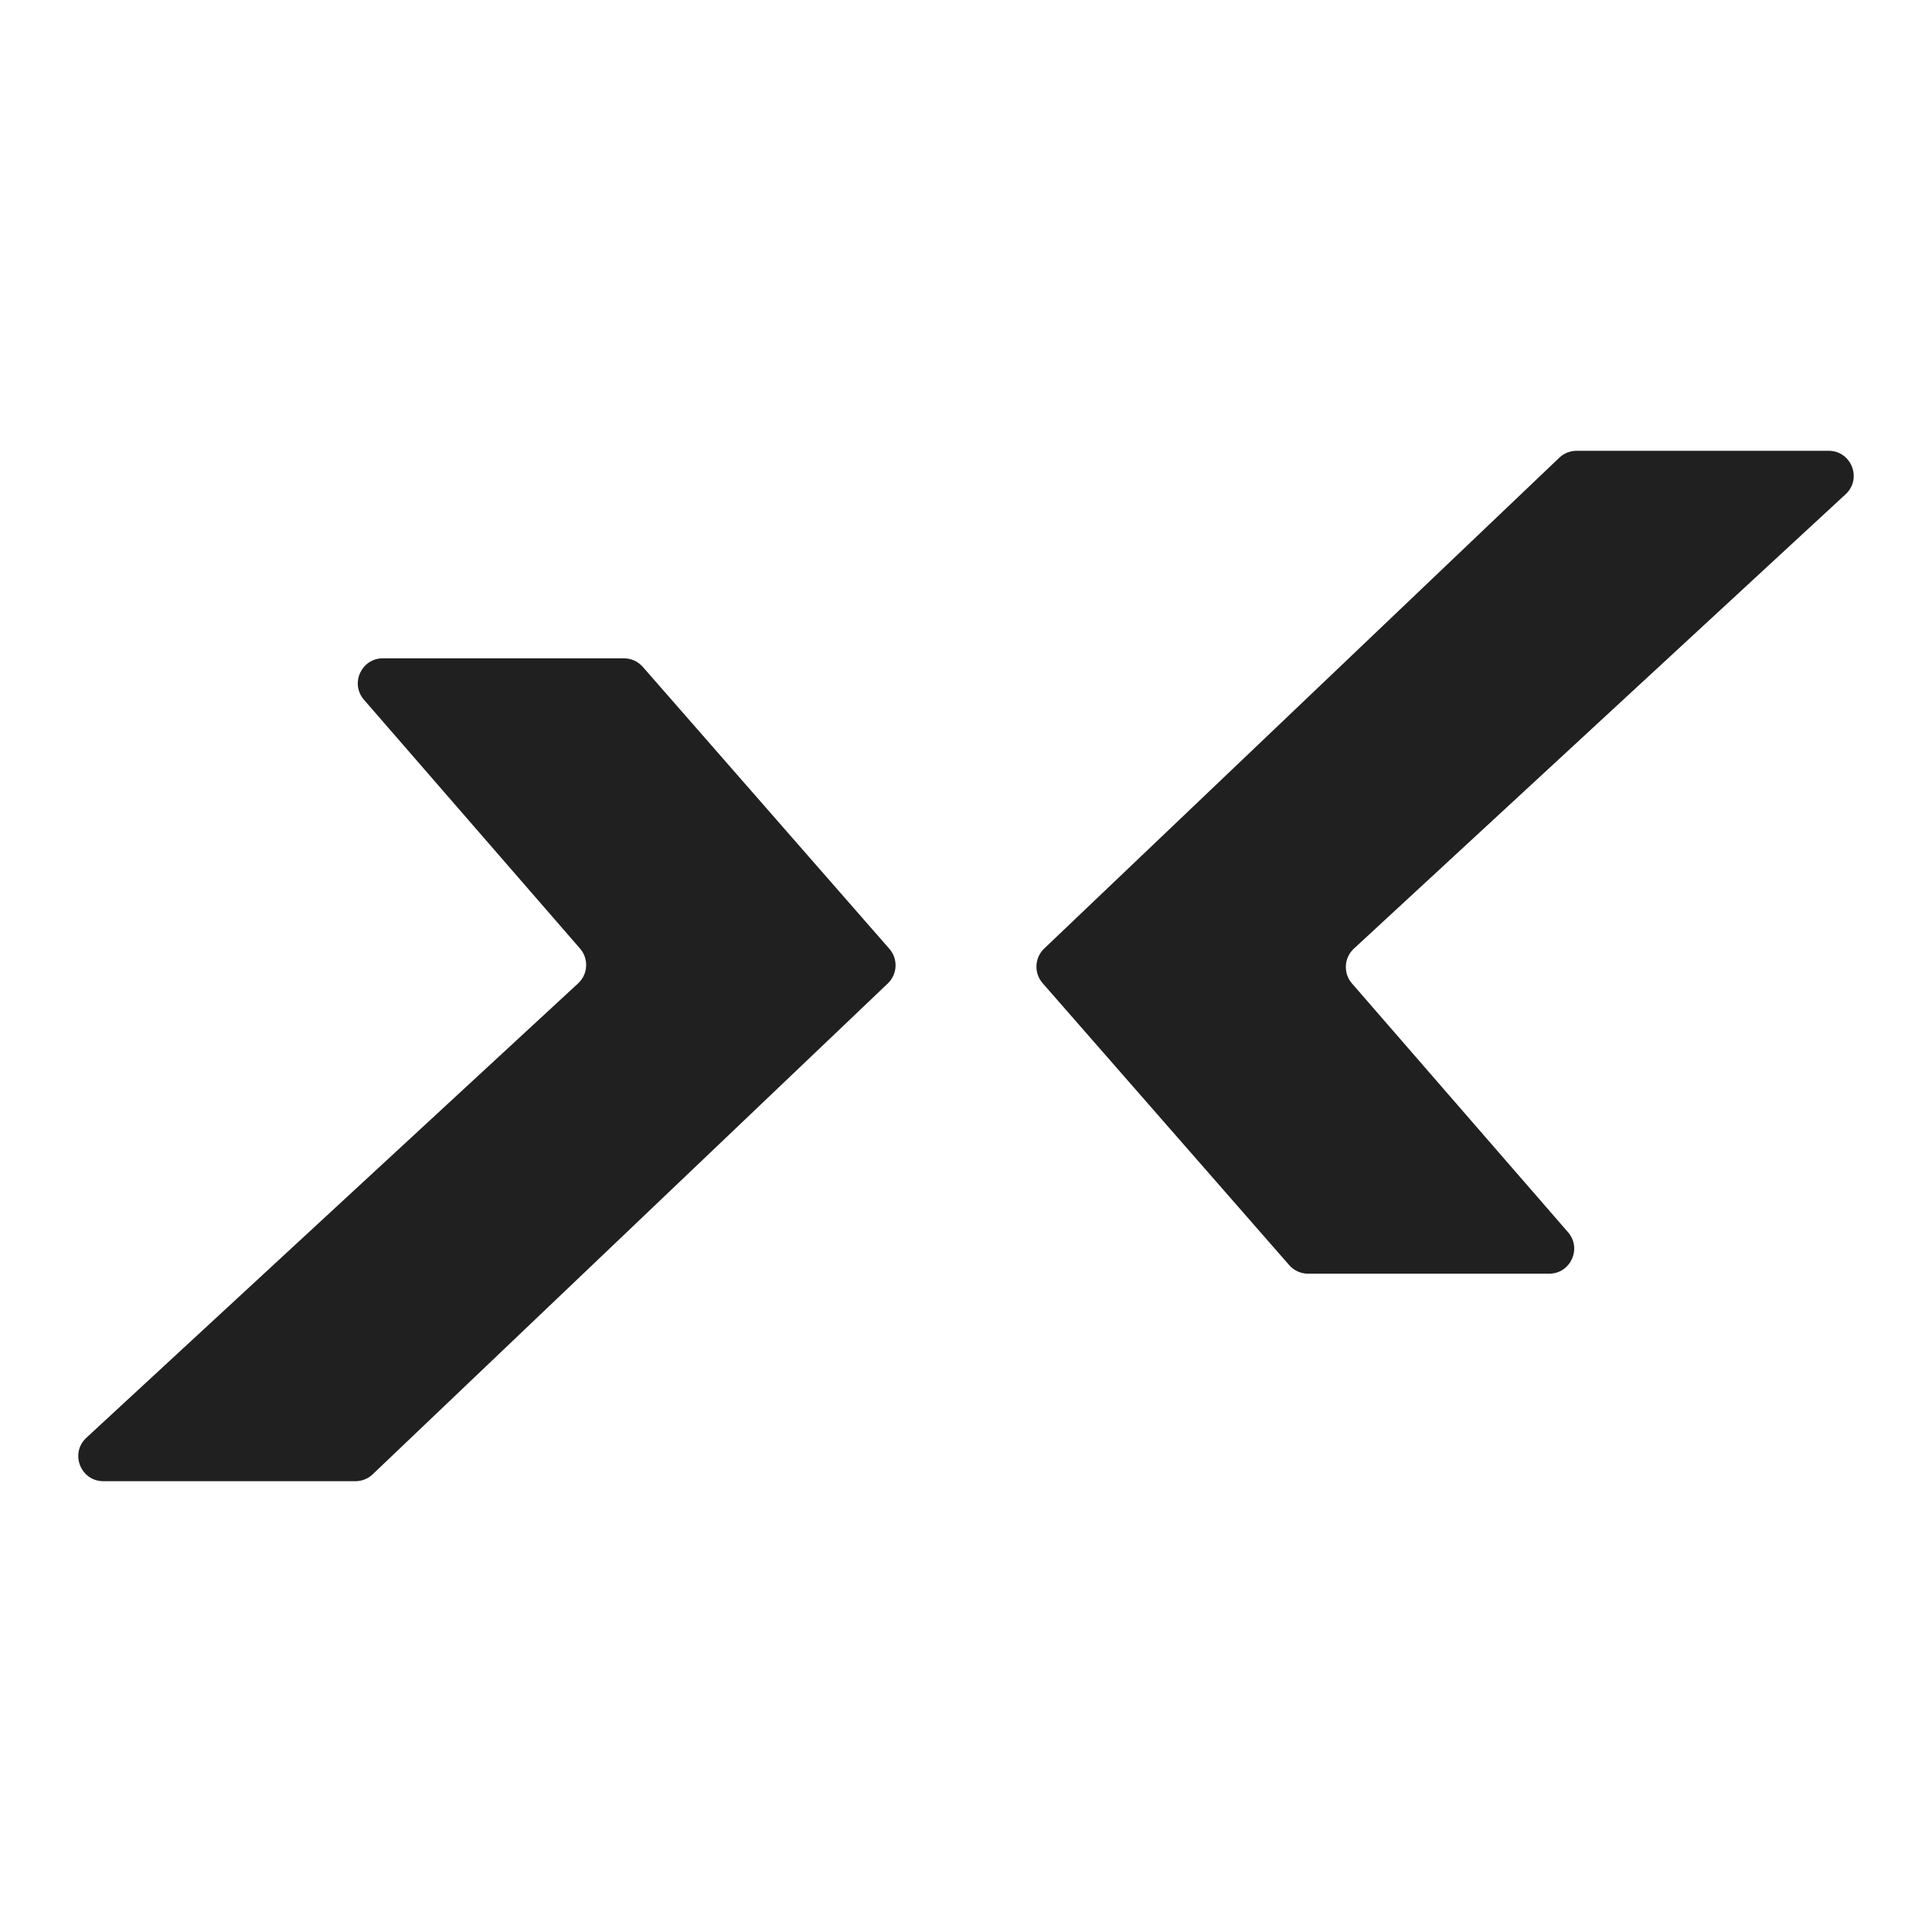
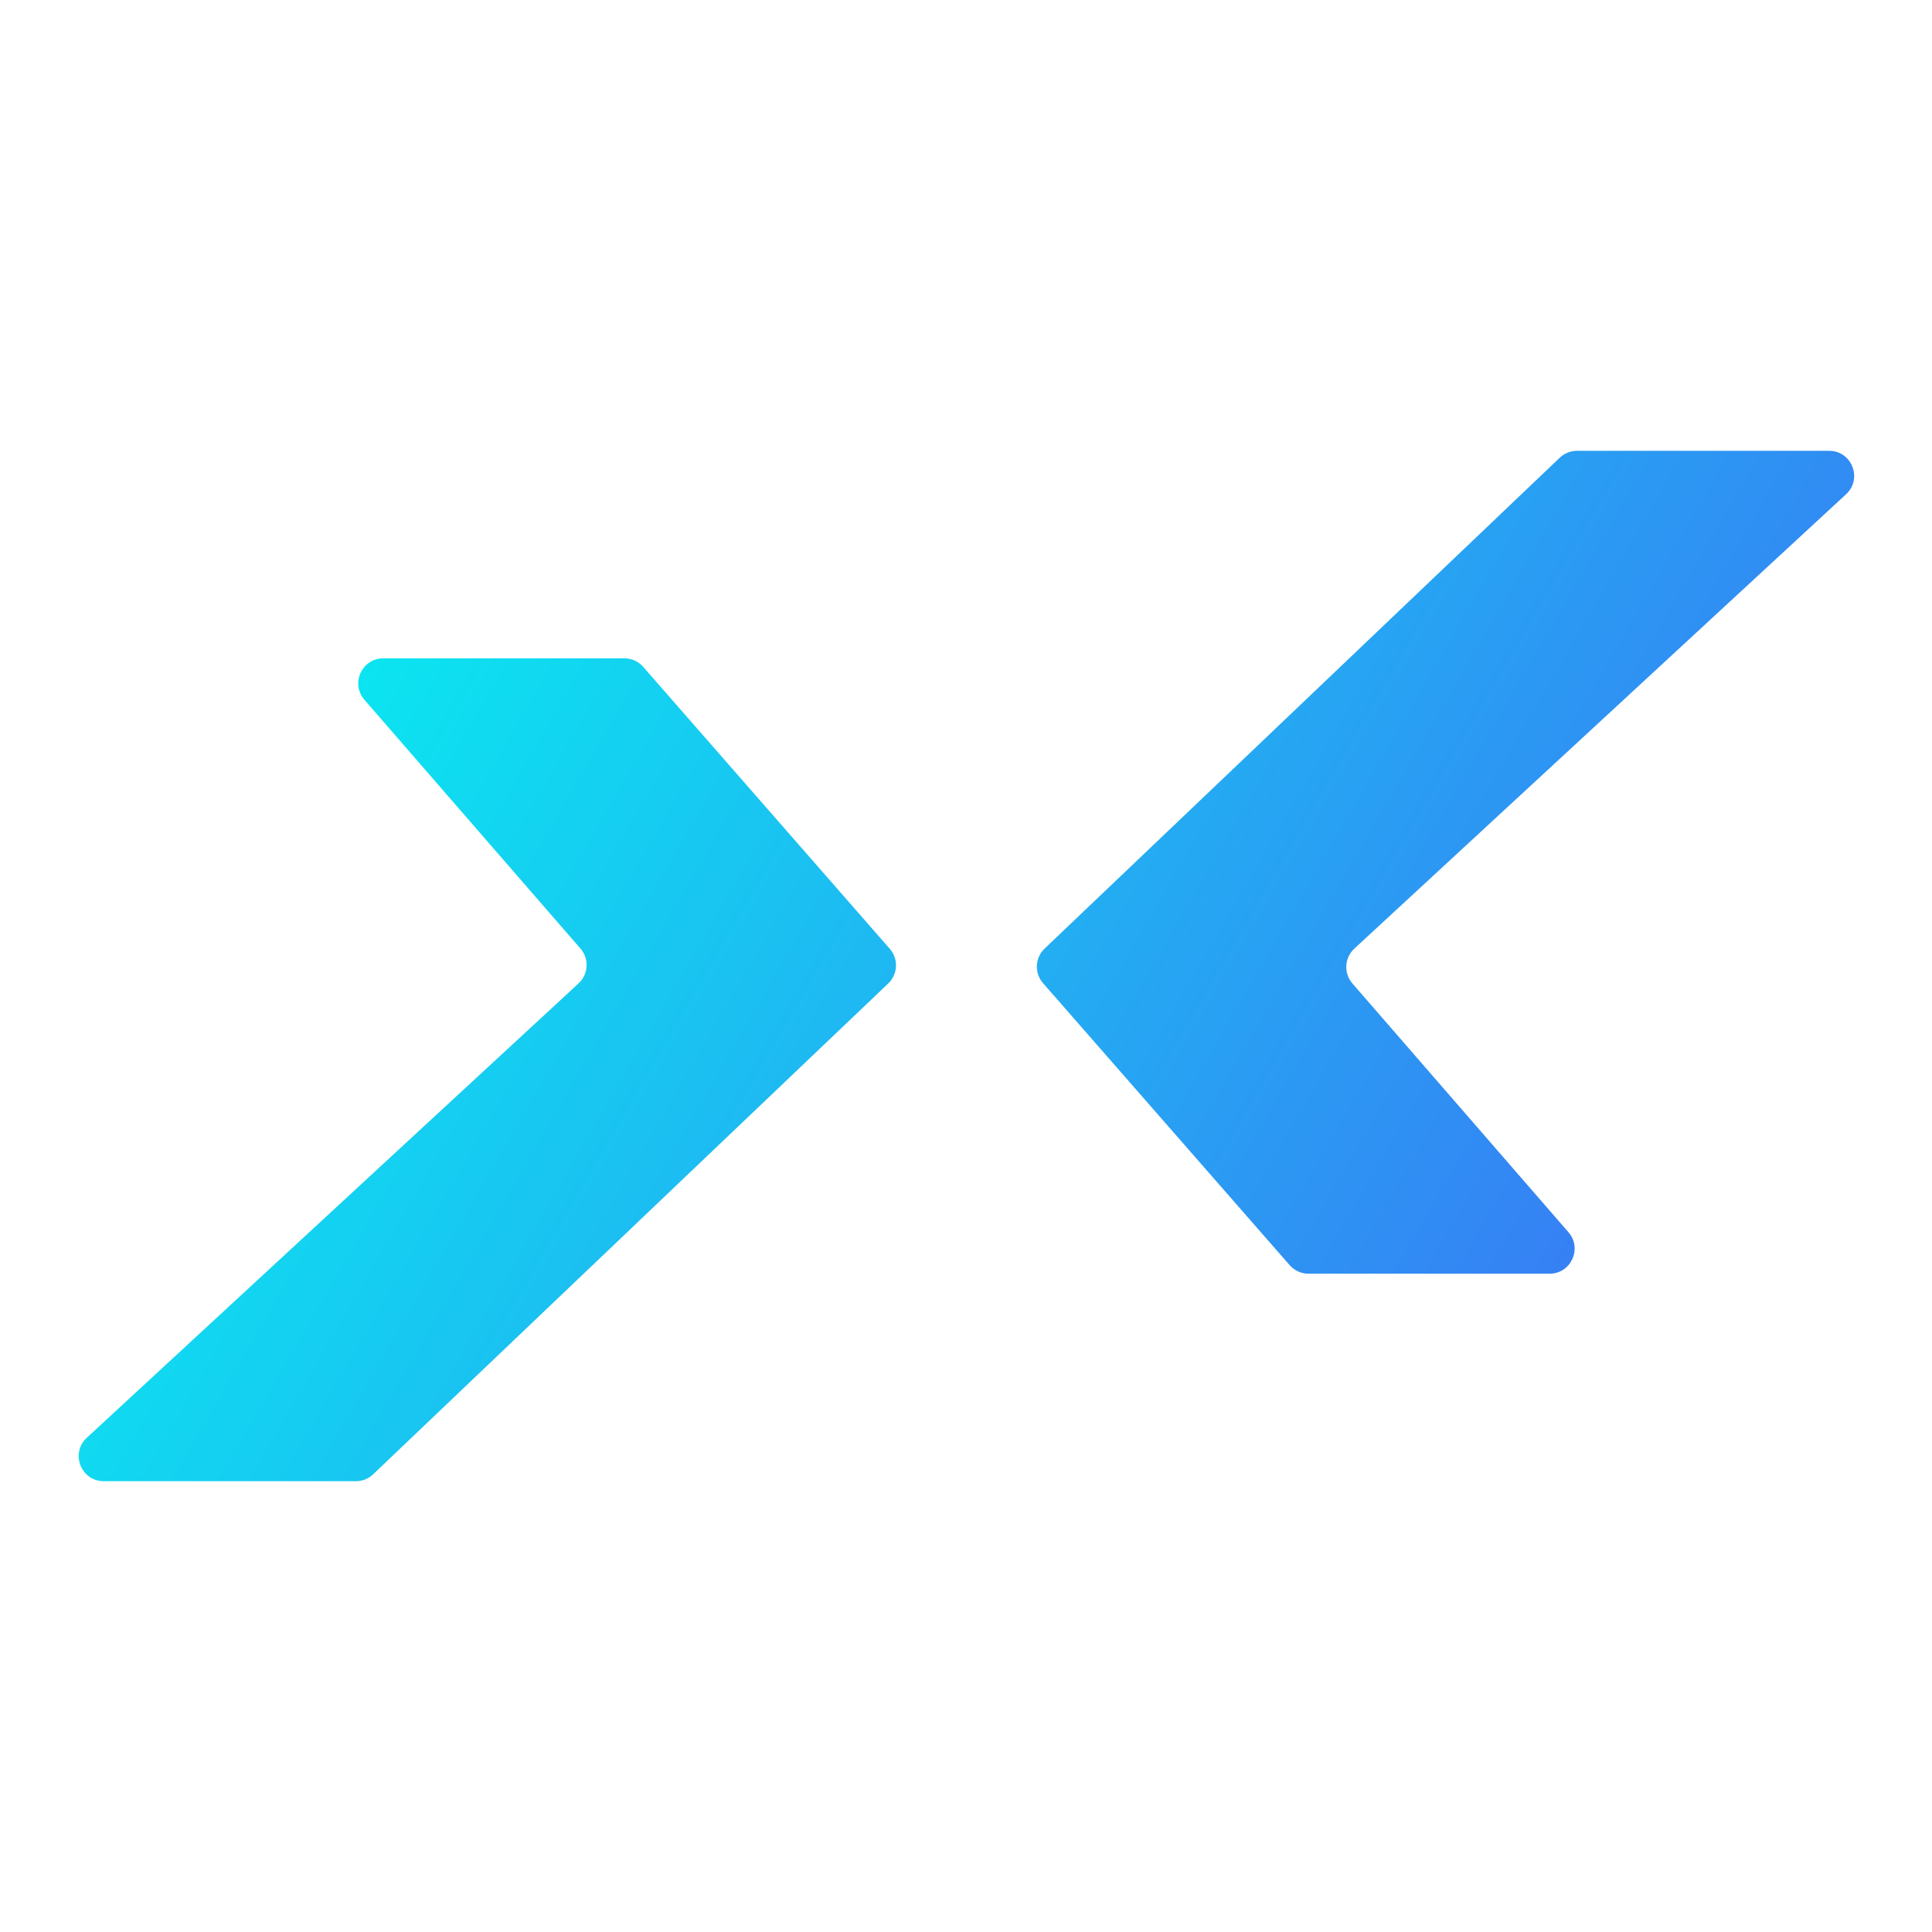
- <svg xmlns="http://www.w3.org/2000/svg" width="540" height="540" viewBox="0 0 540 540" fill="none">
-   <path d="M174.394 184H107.017C101.015 184 97.797 191.058 101.732 195.59L162.121 265.125C164.601 267.981 164.364 272.29 161.586 274.856L24.14 401.859C19.461 406.182 22.52 414 28.89 414H99.342C101.14 414 102.869 413.308 104.171 412.068L248.144 274.877C250.859 272.29 251.053 268.024 248.585 265.201L179.663 186.392C178.334 184.872 176.413 184 174.394 184Z" fill="#202020" />
-   <path d="M365.606 356H432.983C438.985 356 442.203 348.942 438.268 344.41L377.879 274.875C375.399 272.019 375.636 267.71 378.414 265.144L515.86 138.141C520.539 133.818 517.48 126 511.11 126H440.658C438.86 126 437.131 126.692 435.829 127.932L291.856 265.123C289.141 267.71 288.947 271.976 291.415 274.799L360.337 353.608C361.666 355.128 363.587 356 365.606 356Z" fill="#202020" />
+ <svg xmlns="http://www.w3.org/2000/svg" width="400" height="400" viewBox="0 0 400 400" fill="none">
+   <path d="M129.271 136.298H79.362C74.917 136.298 72.532 141.527 75.448 144.884L120.18 196.391C122.017 198.507 121.842 201.698 119.784 203.6L17.972 297.676C14.506 300.878 16.772 306.669 21.491 306.669H73.677C75.009 306.669 76.29 306.157 77.254 305.238L183.901 203.615C185.912 201.699 186.056 198.538 184.227 196.448L133.174 138.07C132.19 136.944 130.767 136.298 129.271 136.298Z" fill="url(#paint0_linear_207_24)" />
+   <path d="M270.91 263.706H320.819C325.265 263.706 327.649 258.478 324.734 255.121L280.001 203.613C278.164 201.498 278.34 198.306 280.397 196.405L382.21 102.329C385.676 99.126 383.41 93.335 378.691 93.335H326.504C325.172 93.335 323.892 93.848 322.927 94.767L216.28 196.39C214.269 198.306 214.125 201.466 215.954 203.557L267.007 261.934C267.992 263.06 269.414 263.706 270.91 263.706Z" fill="url(#paint1_linear_207_24)" />
+   <defs>
+     <linearGradient id="paint0_linear_207_24" x1="16.295" y1="93.335" x2="383.703" y2="306.669" gradientUnits="userSpaceOnUse">
+       <stop stop-color="#00FFEF" />
+       <stop offset="1" stop-color="#4166F5" />
+     </linearGradient>
+     <linearGradient id="paint1_linear_207_24" x1="16.295" y1="93.335" x2="383.703" y2="306.669" gradientUnits="userSpaceOnUse">
+       <stop stop-color="#00FFEF" />
+       <stop offset="1" stop-color="#4166F5" />
+     </linearGradient>
+   </defs>
</svg>
